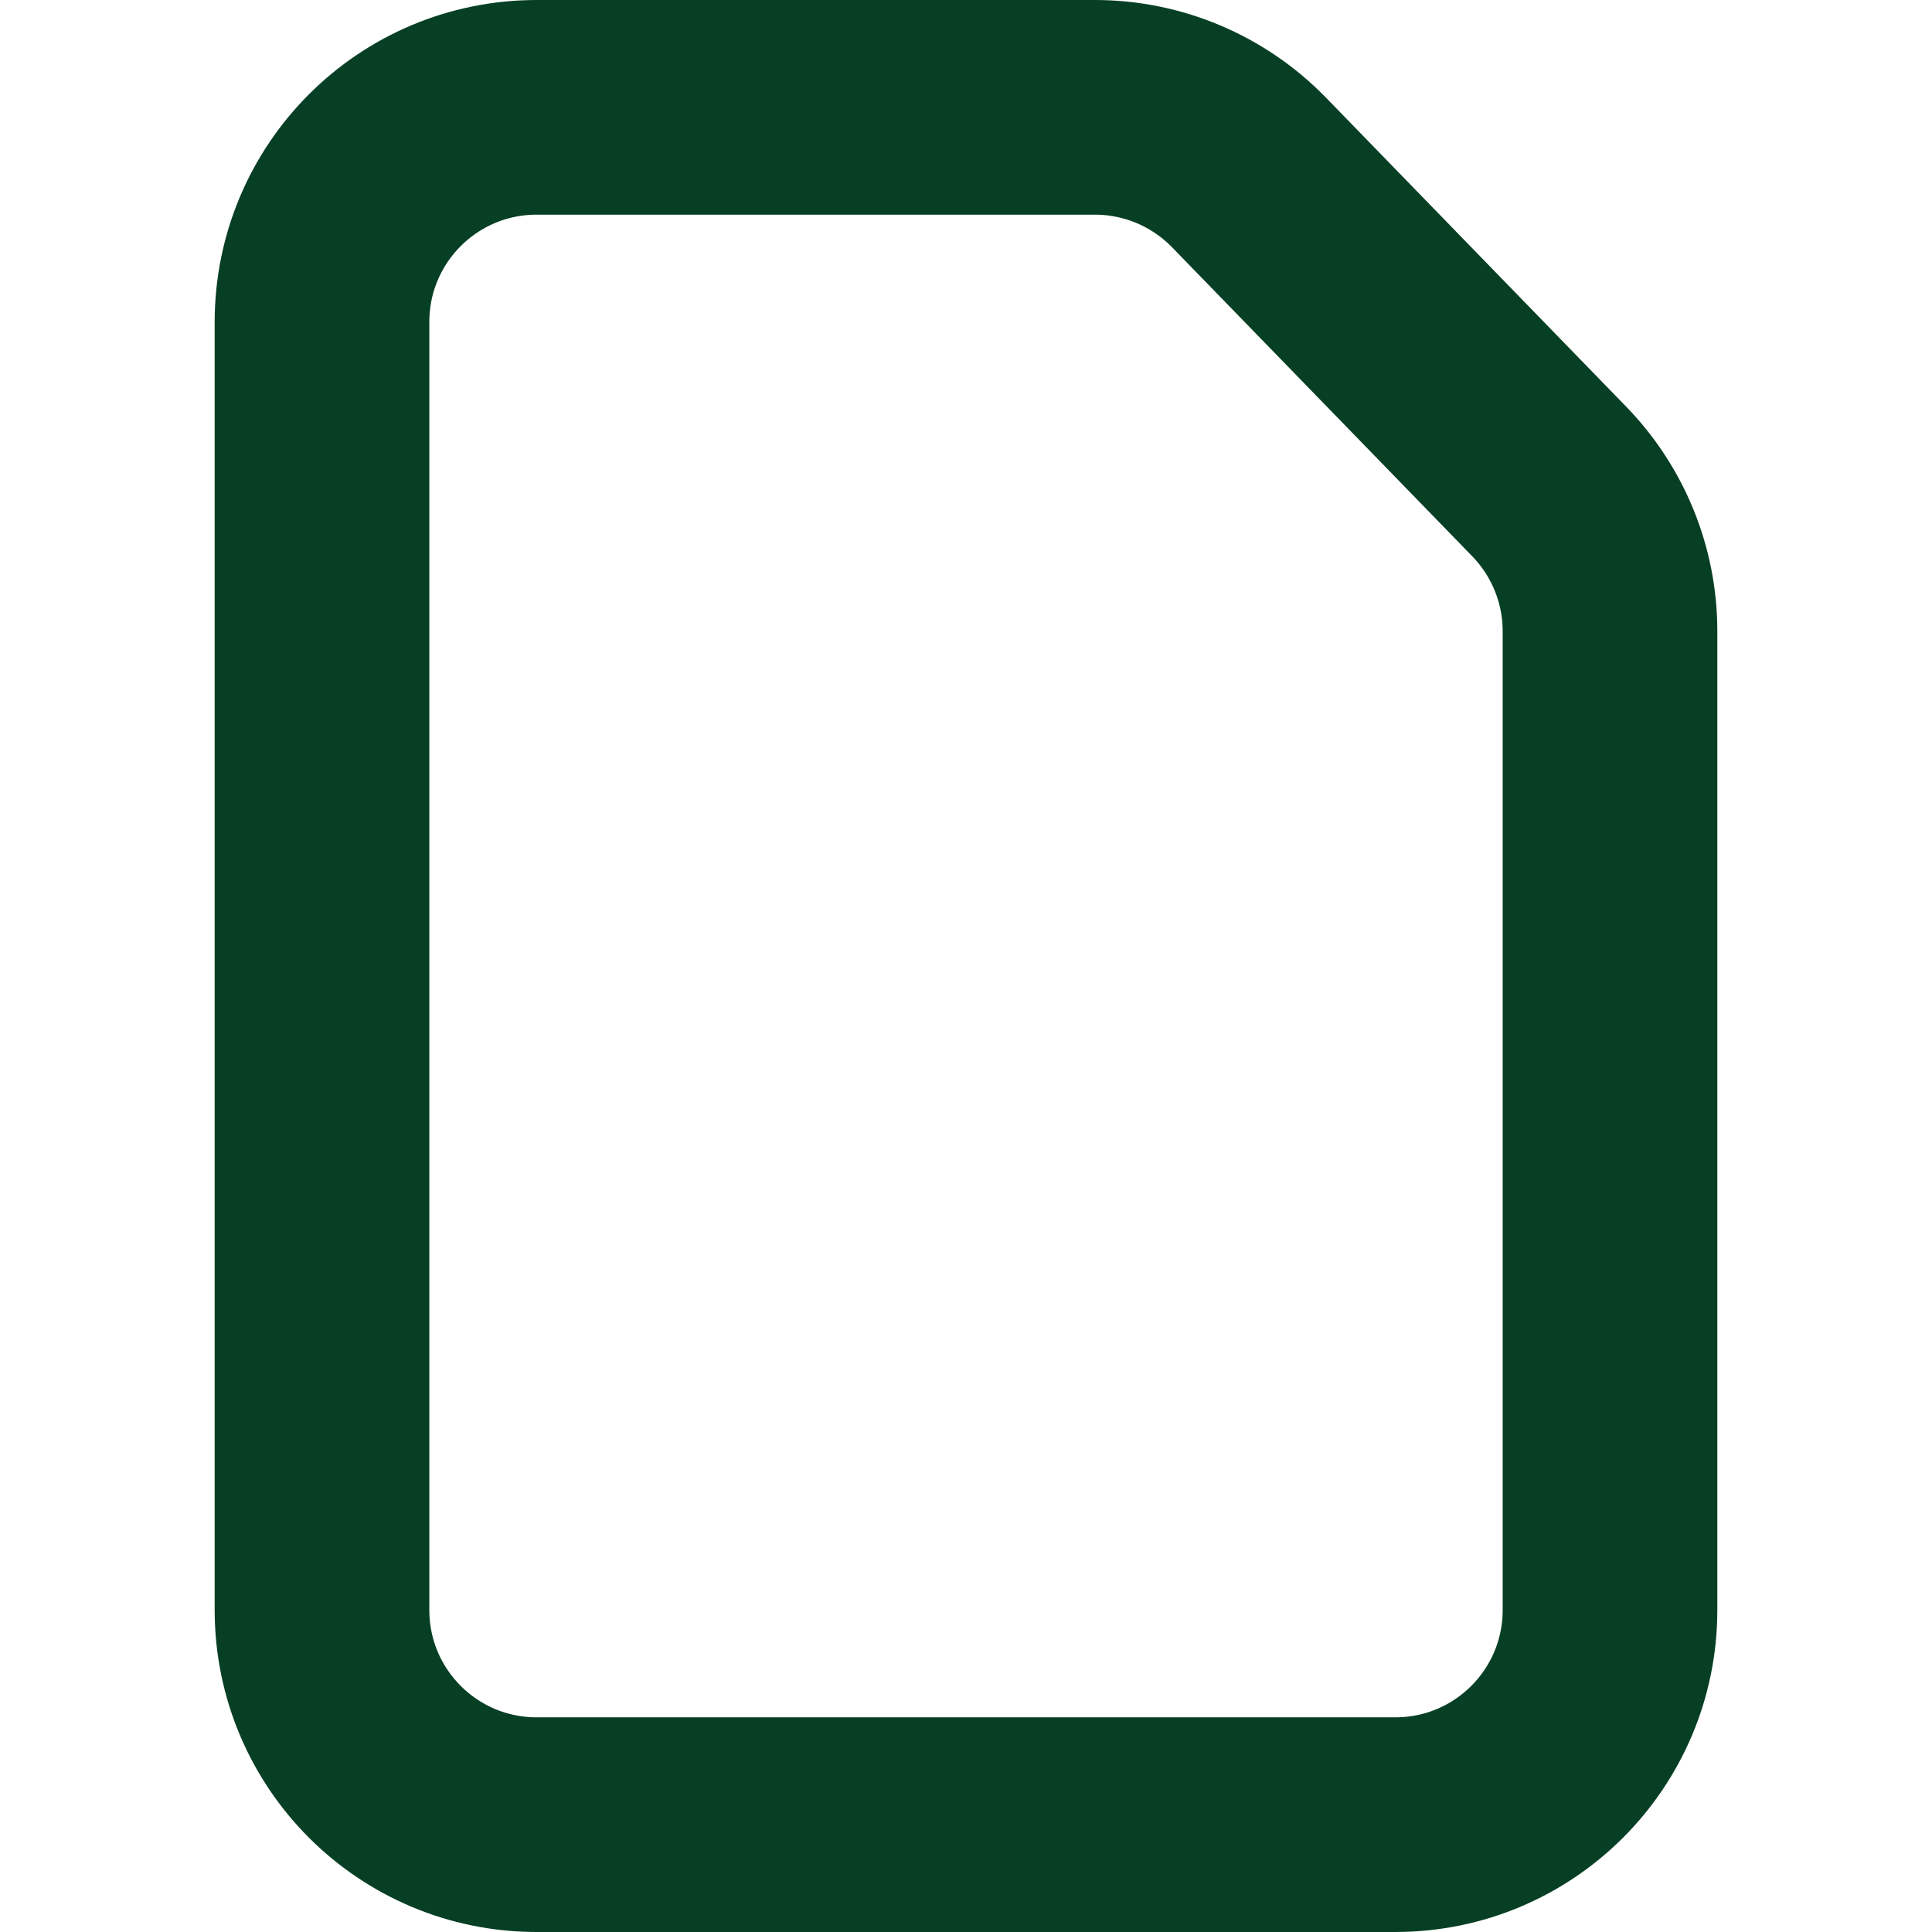
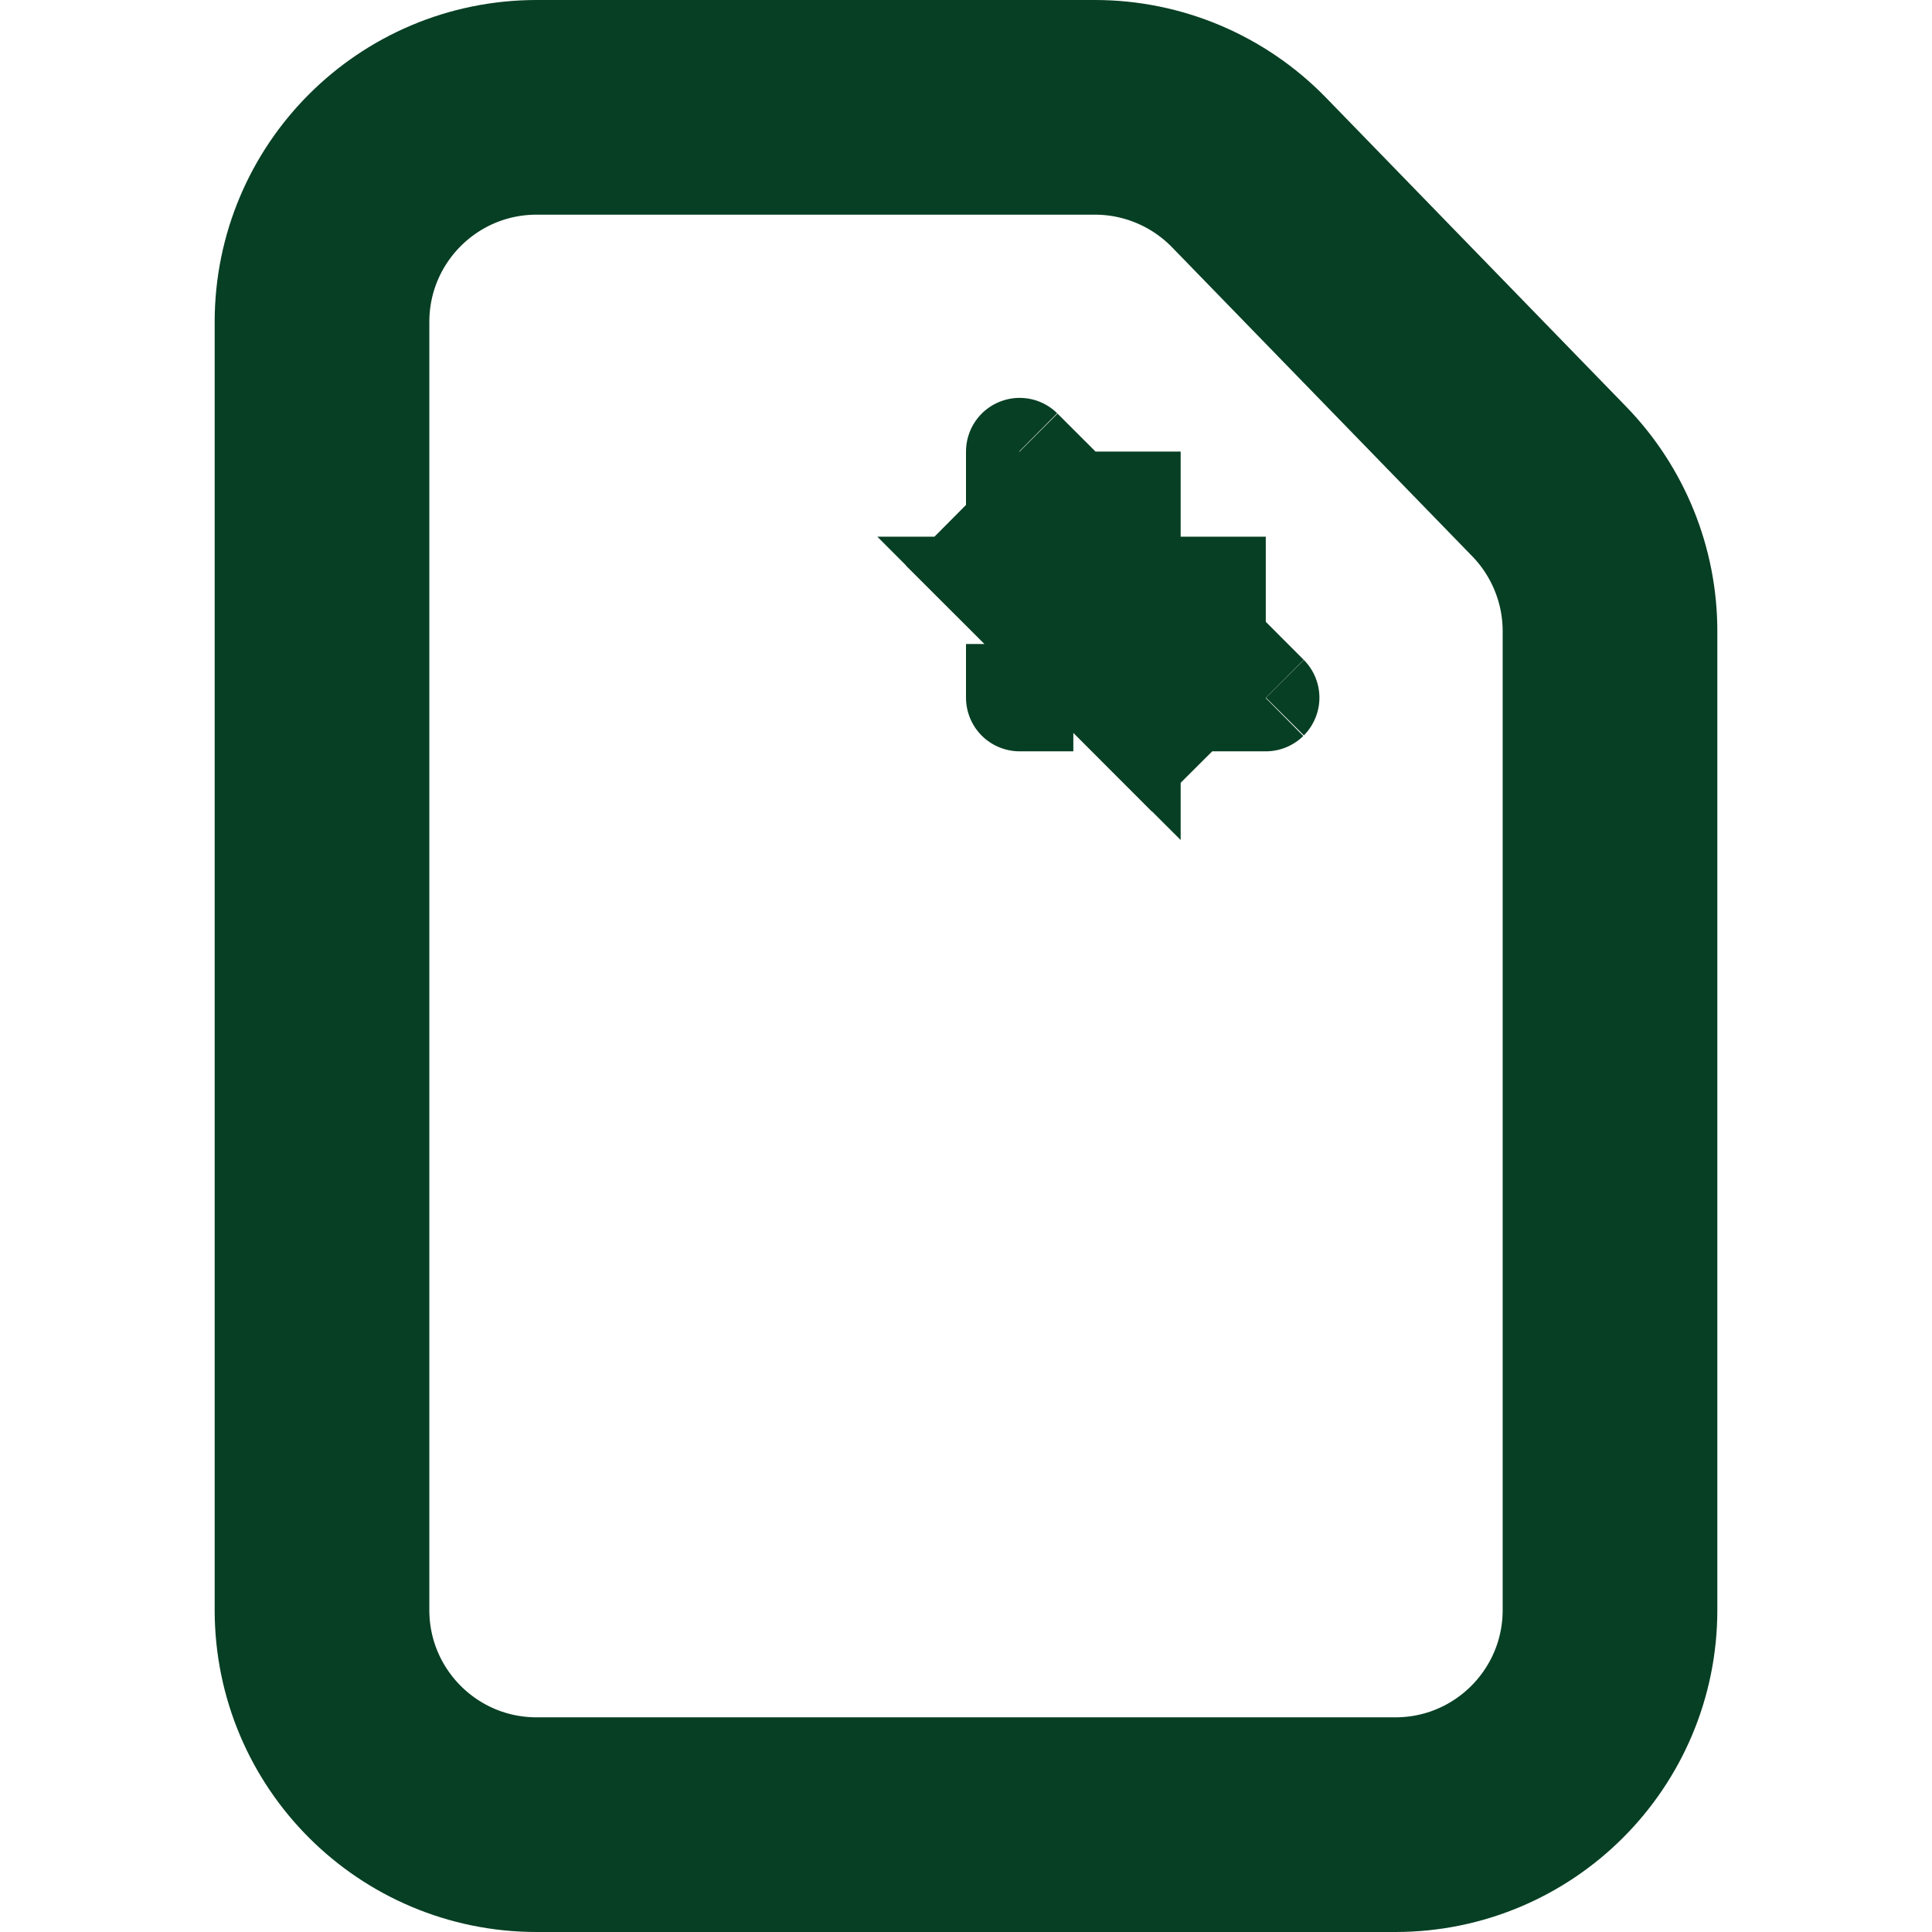
<svg xmlns="http://www.w3.org/2000/svg" width="18px" height="18px" viewBox="0 0 18 18" version="1.1">
-   <g id="Symbols" stroke="none" stroke-width="1" fill="none" fill-rule="evenodd">
-     <g id="Icon/Document/Dark" stroke="#073F24" stroke-width="2">
-       <path d="M5,1 L10.201,1 C10.742,1 11.259,1.219 11.636,1.606 L14.434,4.486 C14.797,4.86 15,5.36 15,5.88 L15,15 C15,16.105 14.105,17 13,17 L5,17 C3.895,17 3,16.105 3,15 L3,3 C3,1.895 3.895,1 5,1 Z" id="Rectangle" />
-       <path d="" id="Path-28" />
-     </g>
+   <g id="Icon/Document/Dark" stroke="none" stroke-width="1" fill="none" fill-rule="evenodd">
+     <path d="M5,1 L10.201,1 C10.742,1 11.259,1.219 11.636,1.606 L14.434,4.486 C14.797,4.86 15,5.36 15,5.88 L15,15 C15,16.105 14.105,17 13,17 L5,17 C3.895,17 3,16.105 3,15 L3,3 C3,1.895 3.895,1 5,1 Z" id="Rectangle" stroke="#073F24" stroke-width="2" />
+     <path d="M10.586,6 L11.439,6.854 C11.244,6.658 11.244,6.342 11.439,6.146 C11.533,6.053 11.66,6 11.793,6 L10.586,6 Z M10,6 L9.5,6 C9.776,6 10,6.224 10,6.5 L10,6 Z M10,5.414 L10,4.207 C10,4.483 9.776,4.707 9.5,4.707 C9.367,4.707 9.24,4.654 9.146,4.561 L10,5.414 Z" id="Path-28" stroke="#073F24" stroke-width="2" />
  </g>
</svg>
